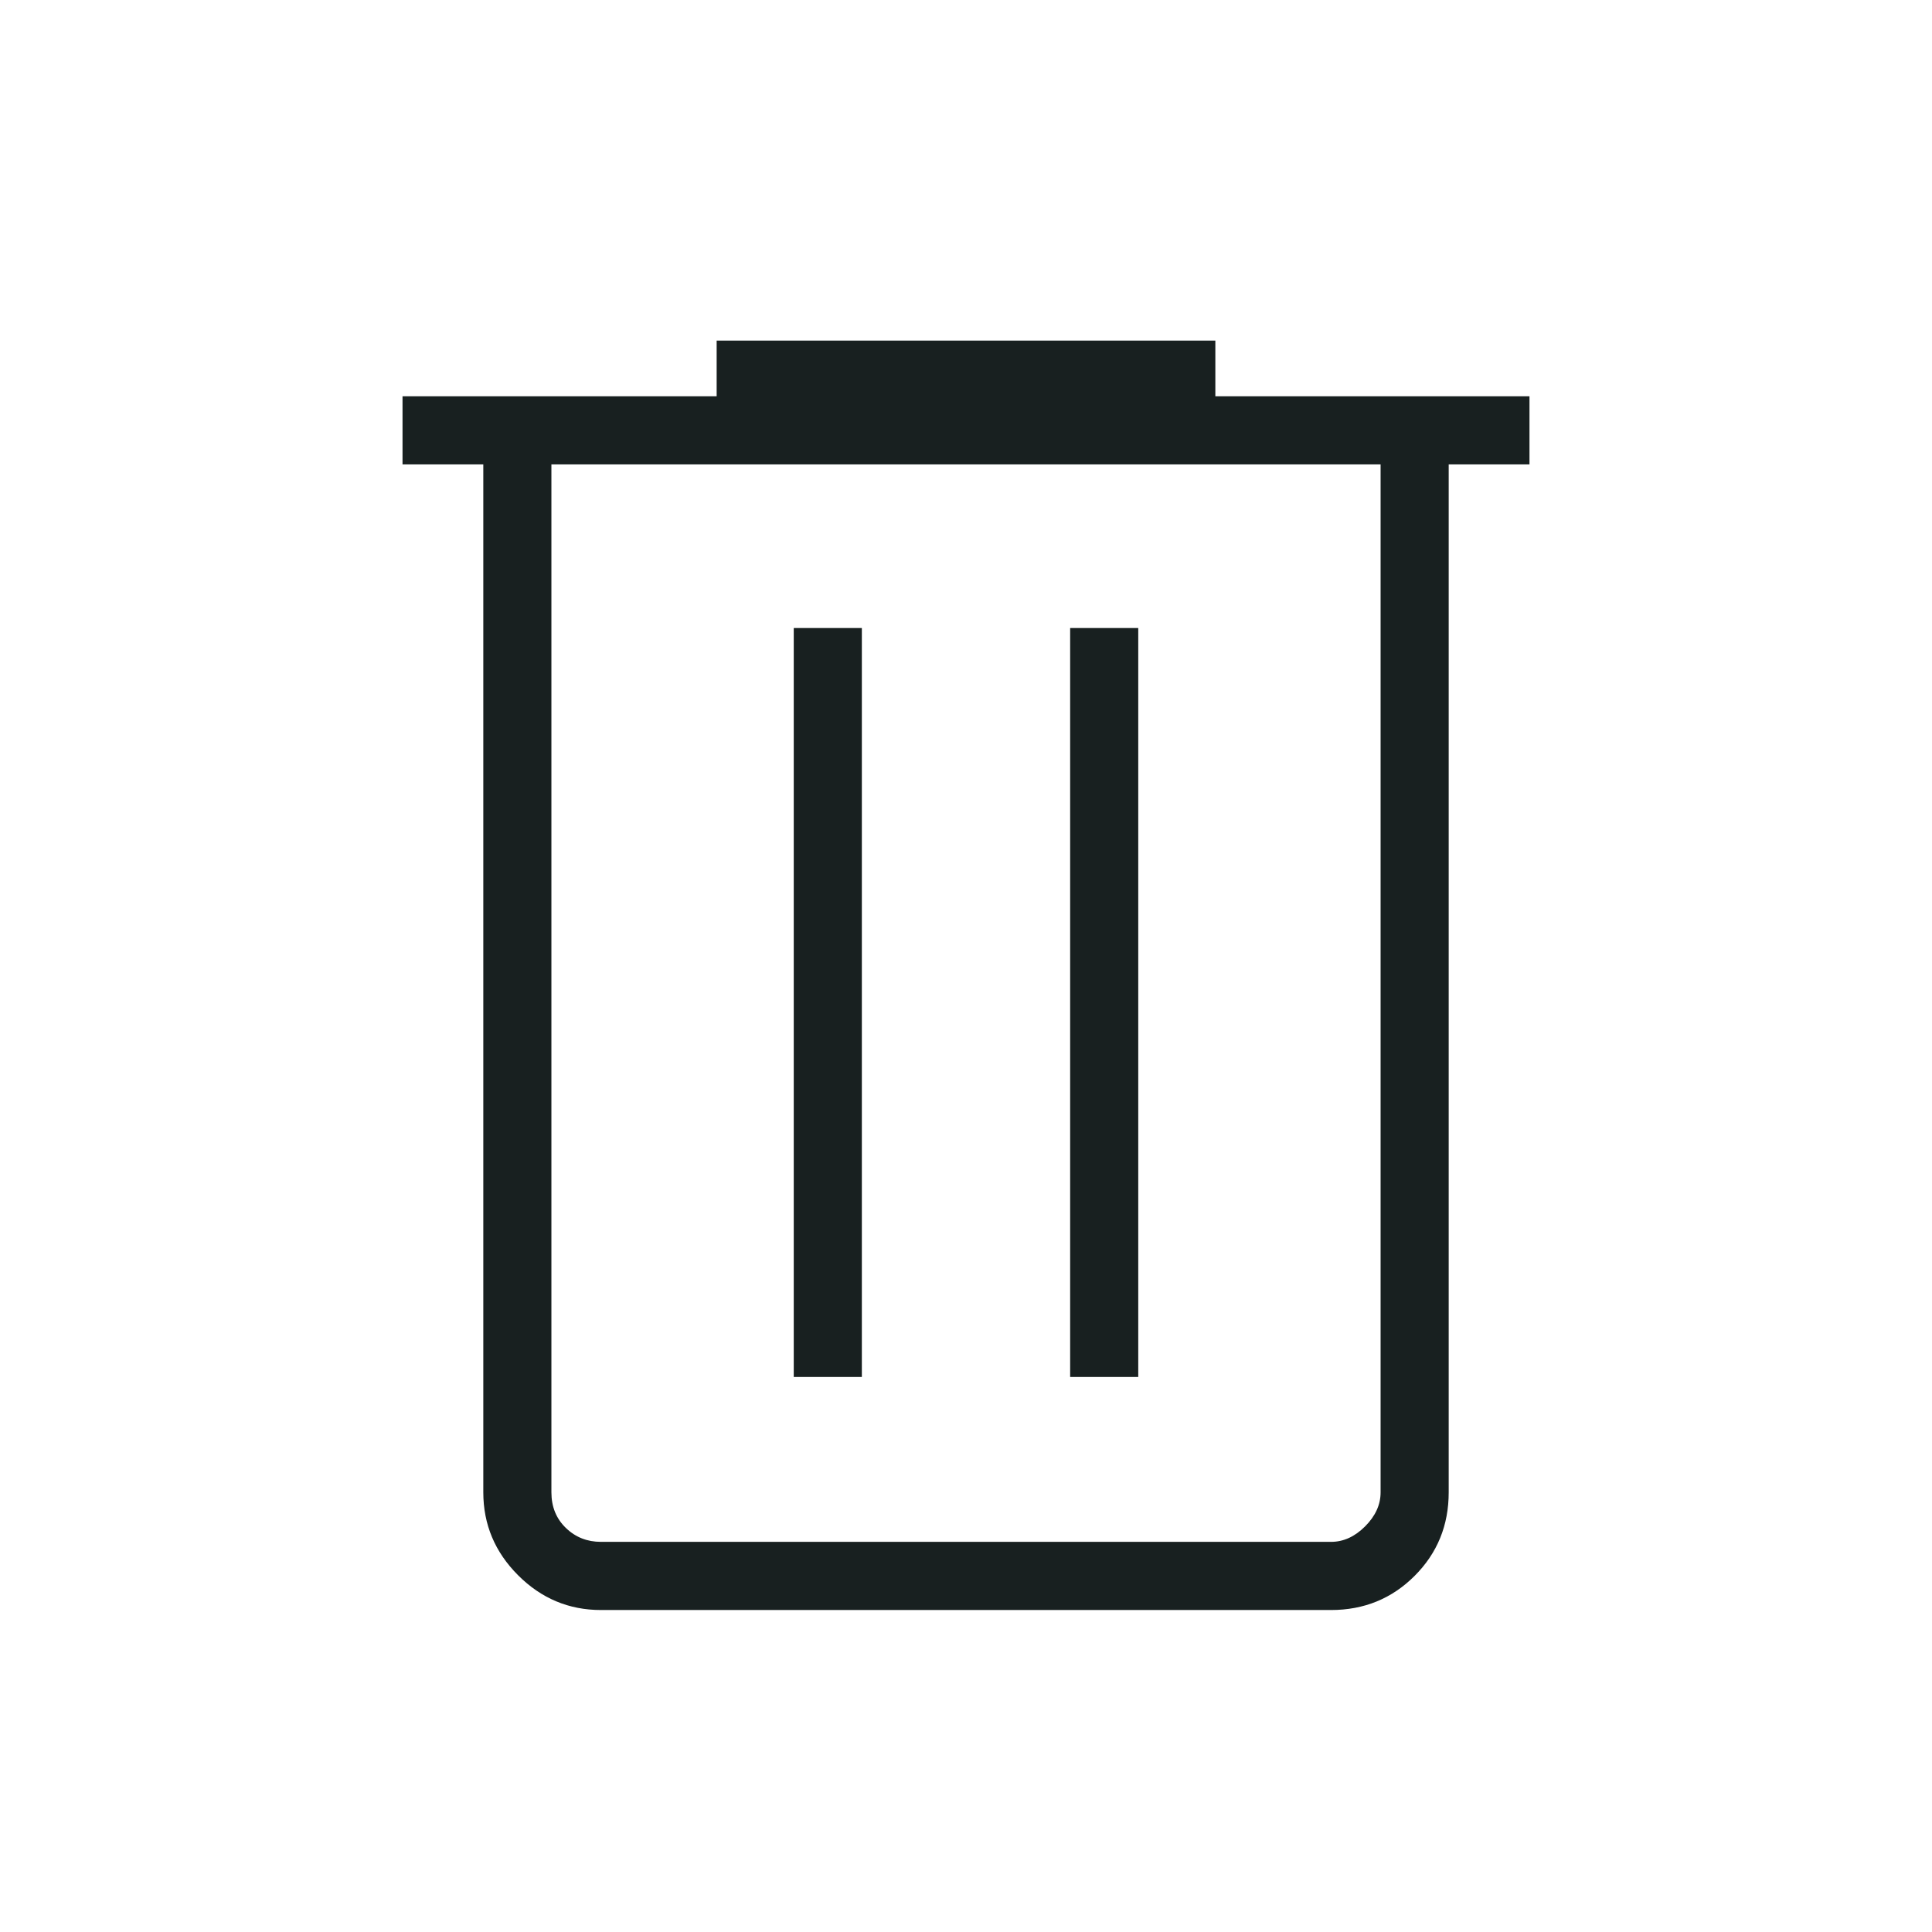
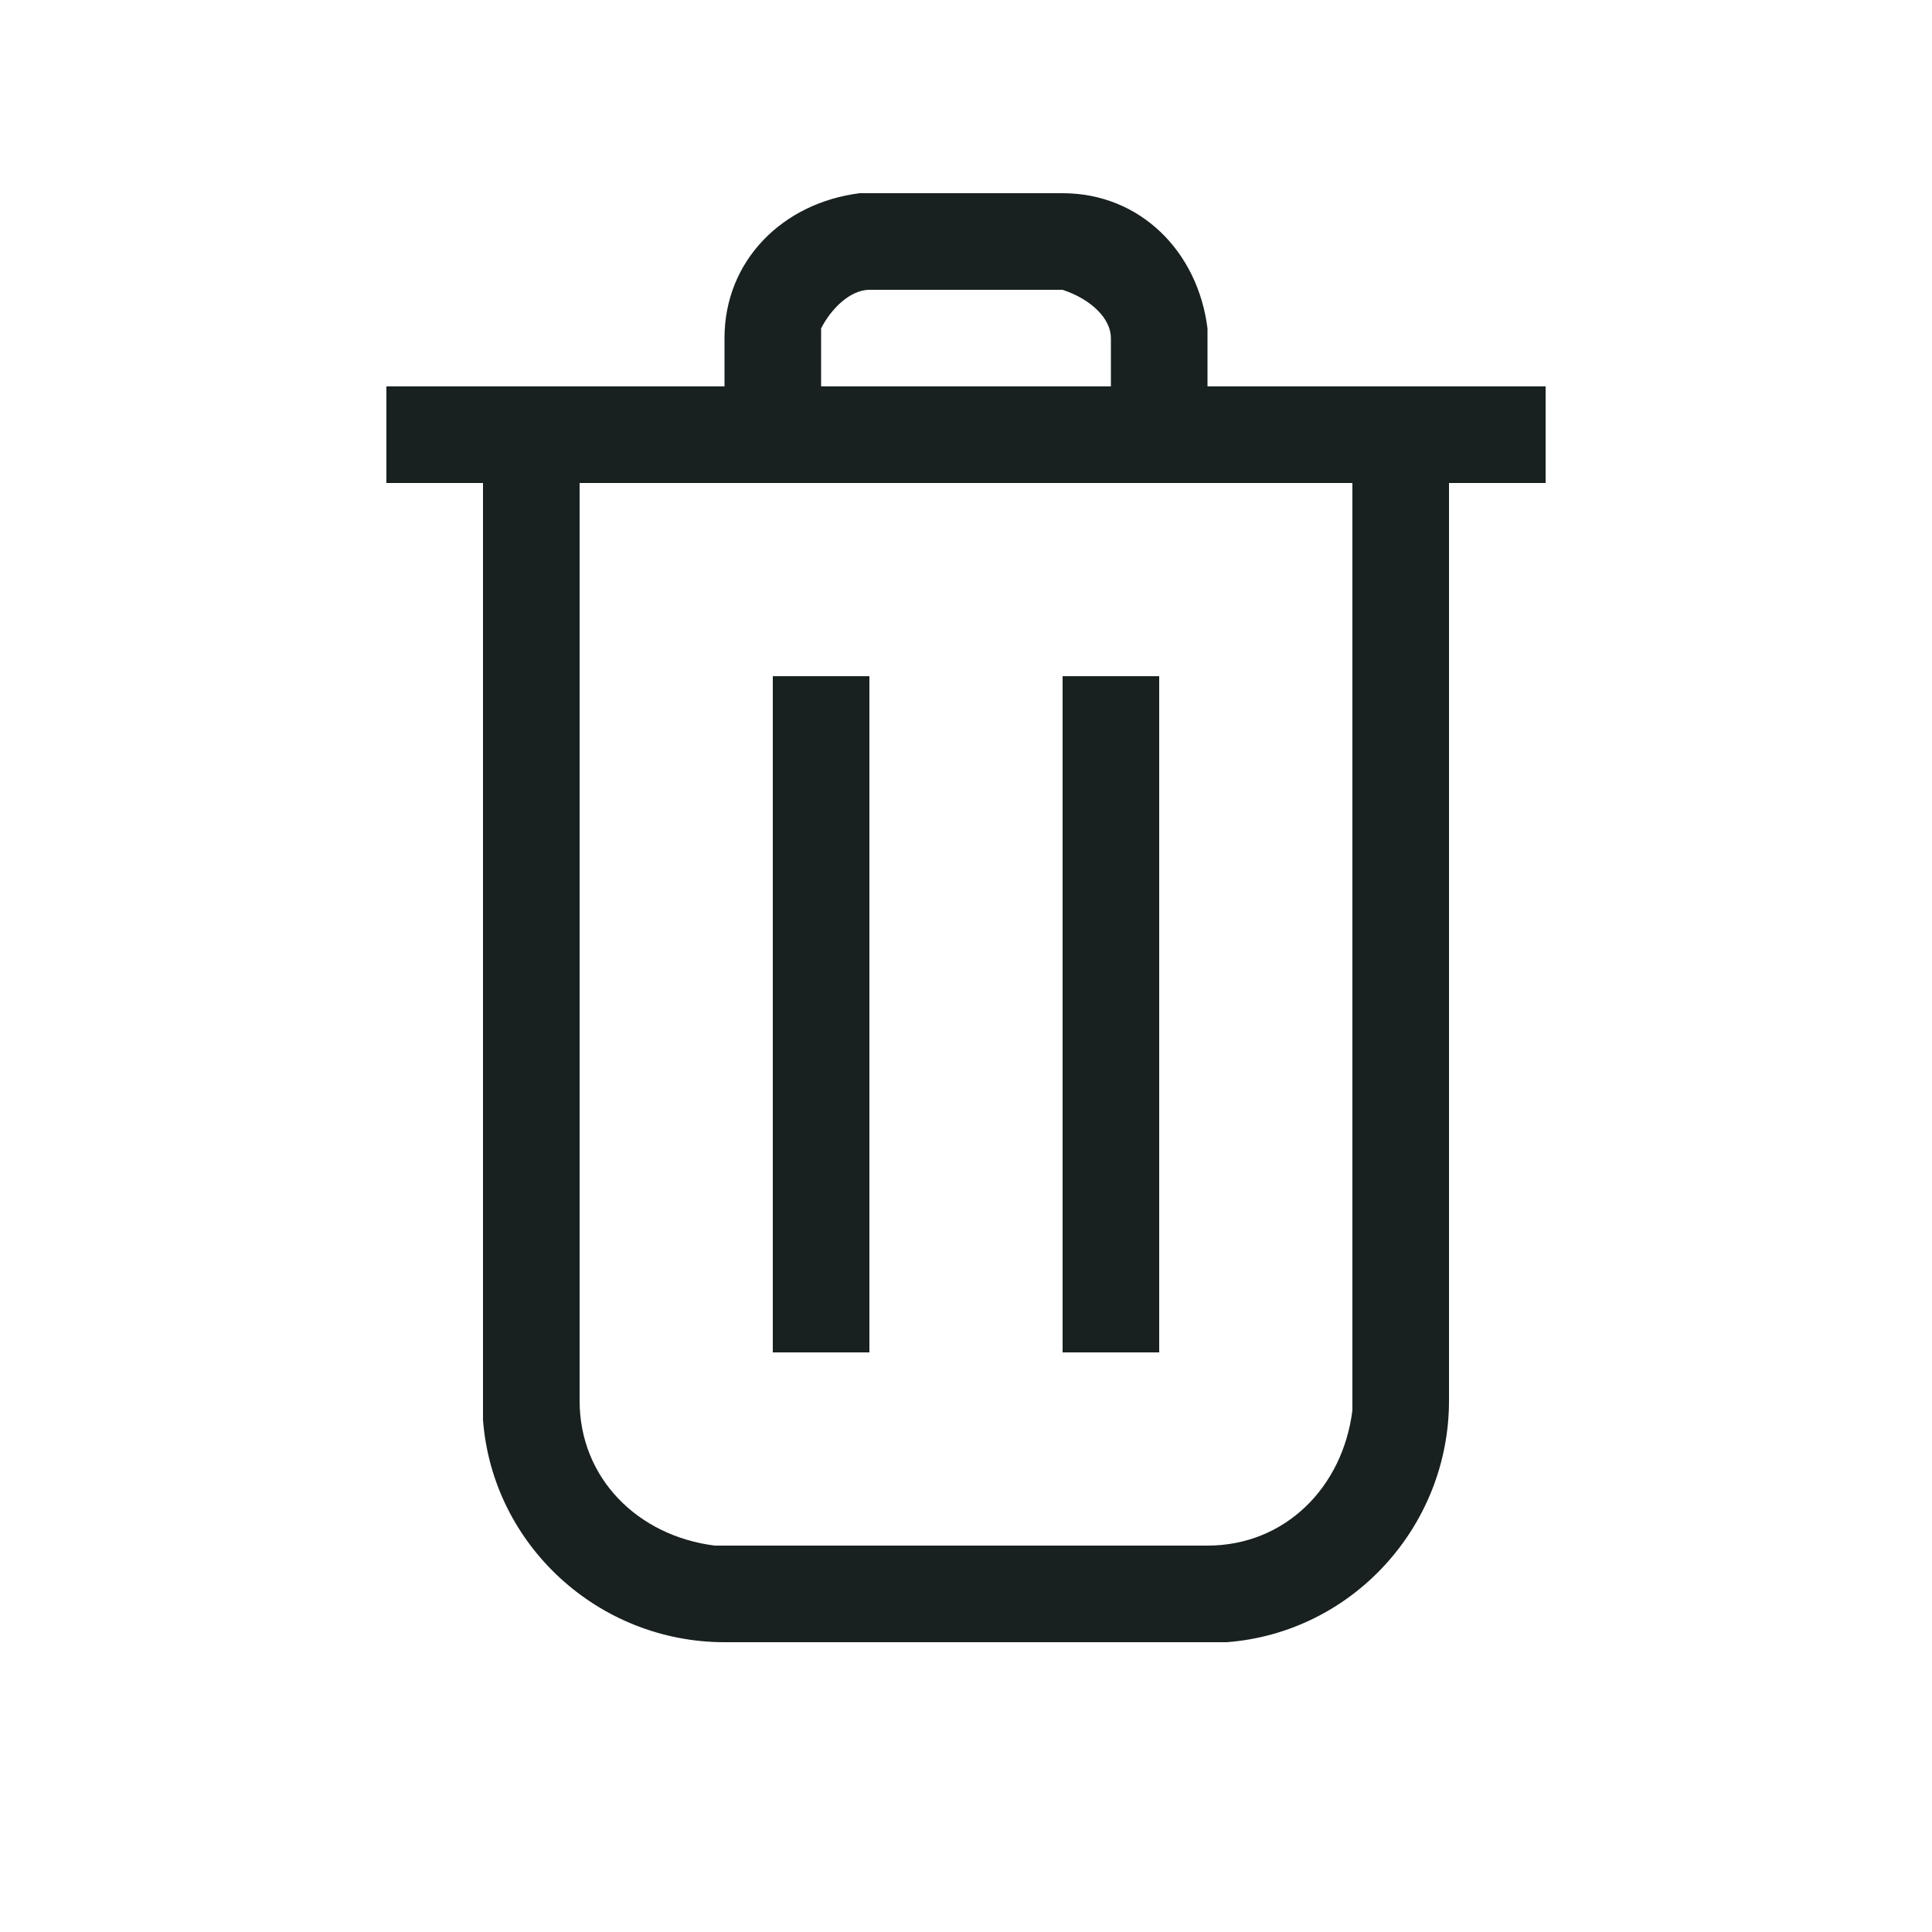
<svg xmlns="http://www.w3.org/2000/svg" width="32" height="32" viewBox="0 0 32 32" fill="none">
-   <path d="M9.954 26.667C9.423 26.667 8.965 26.475 8.581 26.091C8.197 25.707 8.005 25.249 8.005 24.718V7.692H6.667V6.564H11.87V5.641H20.13V6.564H25.333V7.692H23.995V24.718C23.995 25.264 23.807 25.725 23.43 26.102C23.054 26.478 22.592 26.667 22.046 26.667H9.954ZM22.867 7.692H9.133V24.718C9.133 24.957 9.213 25.154 9.373 25.308C9.532 25.462 9.726 25.538 9.954 25.538H22.046C22.251 25.538 22.439 25.453 22.61 25.282C22.781 25.111 22.867 24.923 22.867 24.718V7.692ZM13.147 22.807H14.275V10.402H13.147V22.807ZM17.725 22.807H18.853V10.402H17.725V22.807Z" fill="#182020" />
+   <path d="M17.6 4.8H14.4C14.08 4.8 13.76 5.12 13.6 5.44V5.6V6.4H18.4V5.6C18.4 5.28 18.08 4.96 17.6 4.8ZM14.4 11.2V22.4H12.8V11.2H14.4ZM19.2 11.2V22.4H17.6V11.2H19.2ZM22.4 8H9.6V23.2C9.6 24.48 10.56 25.44 11.84 25.6H12H20C21.28 25.6 22.24 24.64 22.4 23.36V23.2V8ZM17.6 3.2C18.88 3.2 19.84 4.16 20 5.44V5.6V6.4H25.6V8H24V23.2C24 25.28 22.4 27.04 20.32 27.2H20H12C9.92 27.2 8.16 25.6 8 23.52V23.2V8H6.4V6.4H12V5.6C12 4.32 12.96 3.36 14.24 3.2H14.4H17.6Z" fill="#182020" />
</svg>
